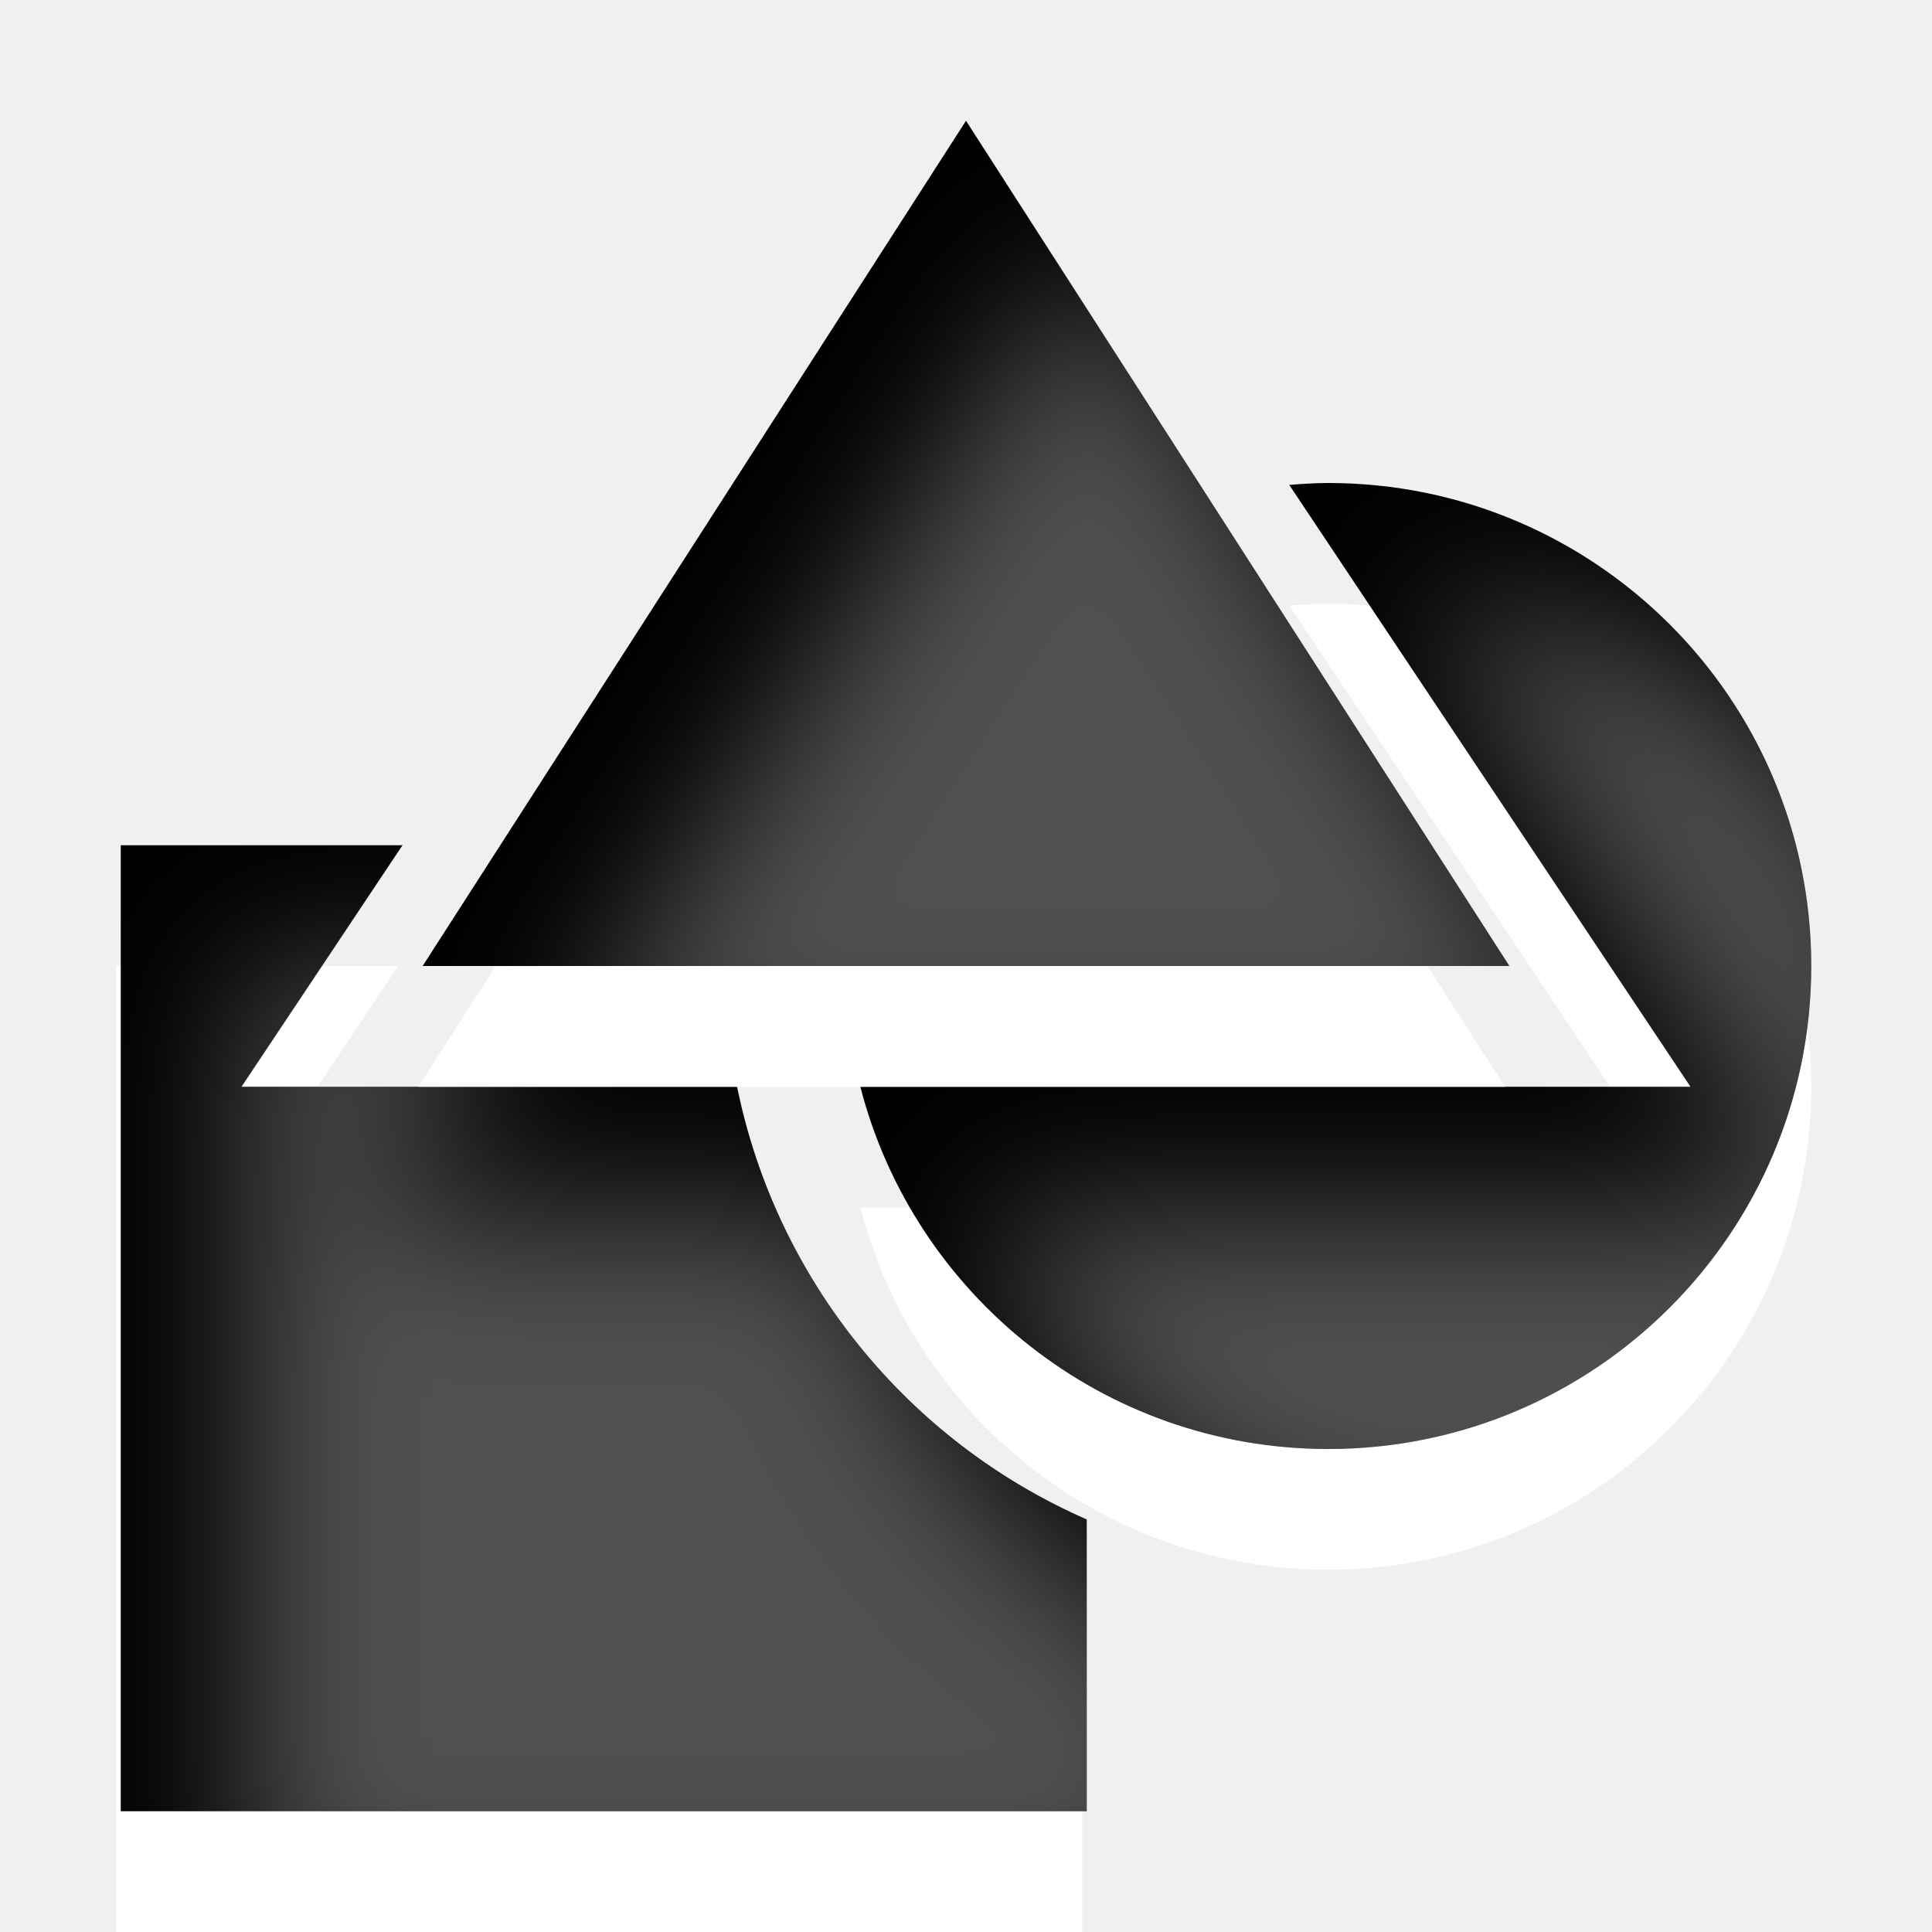
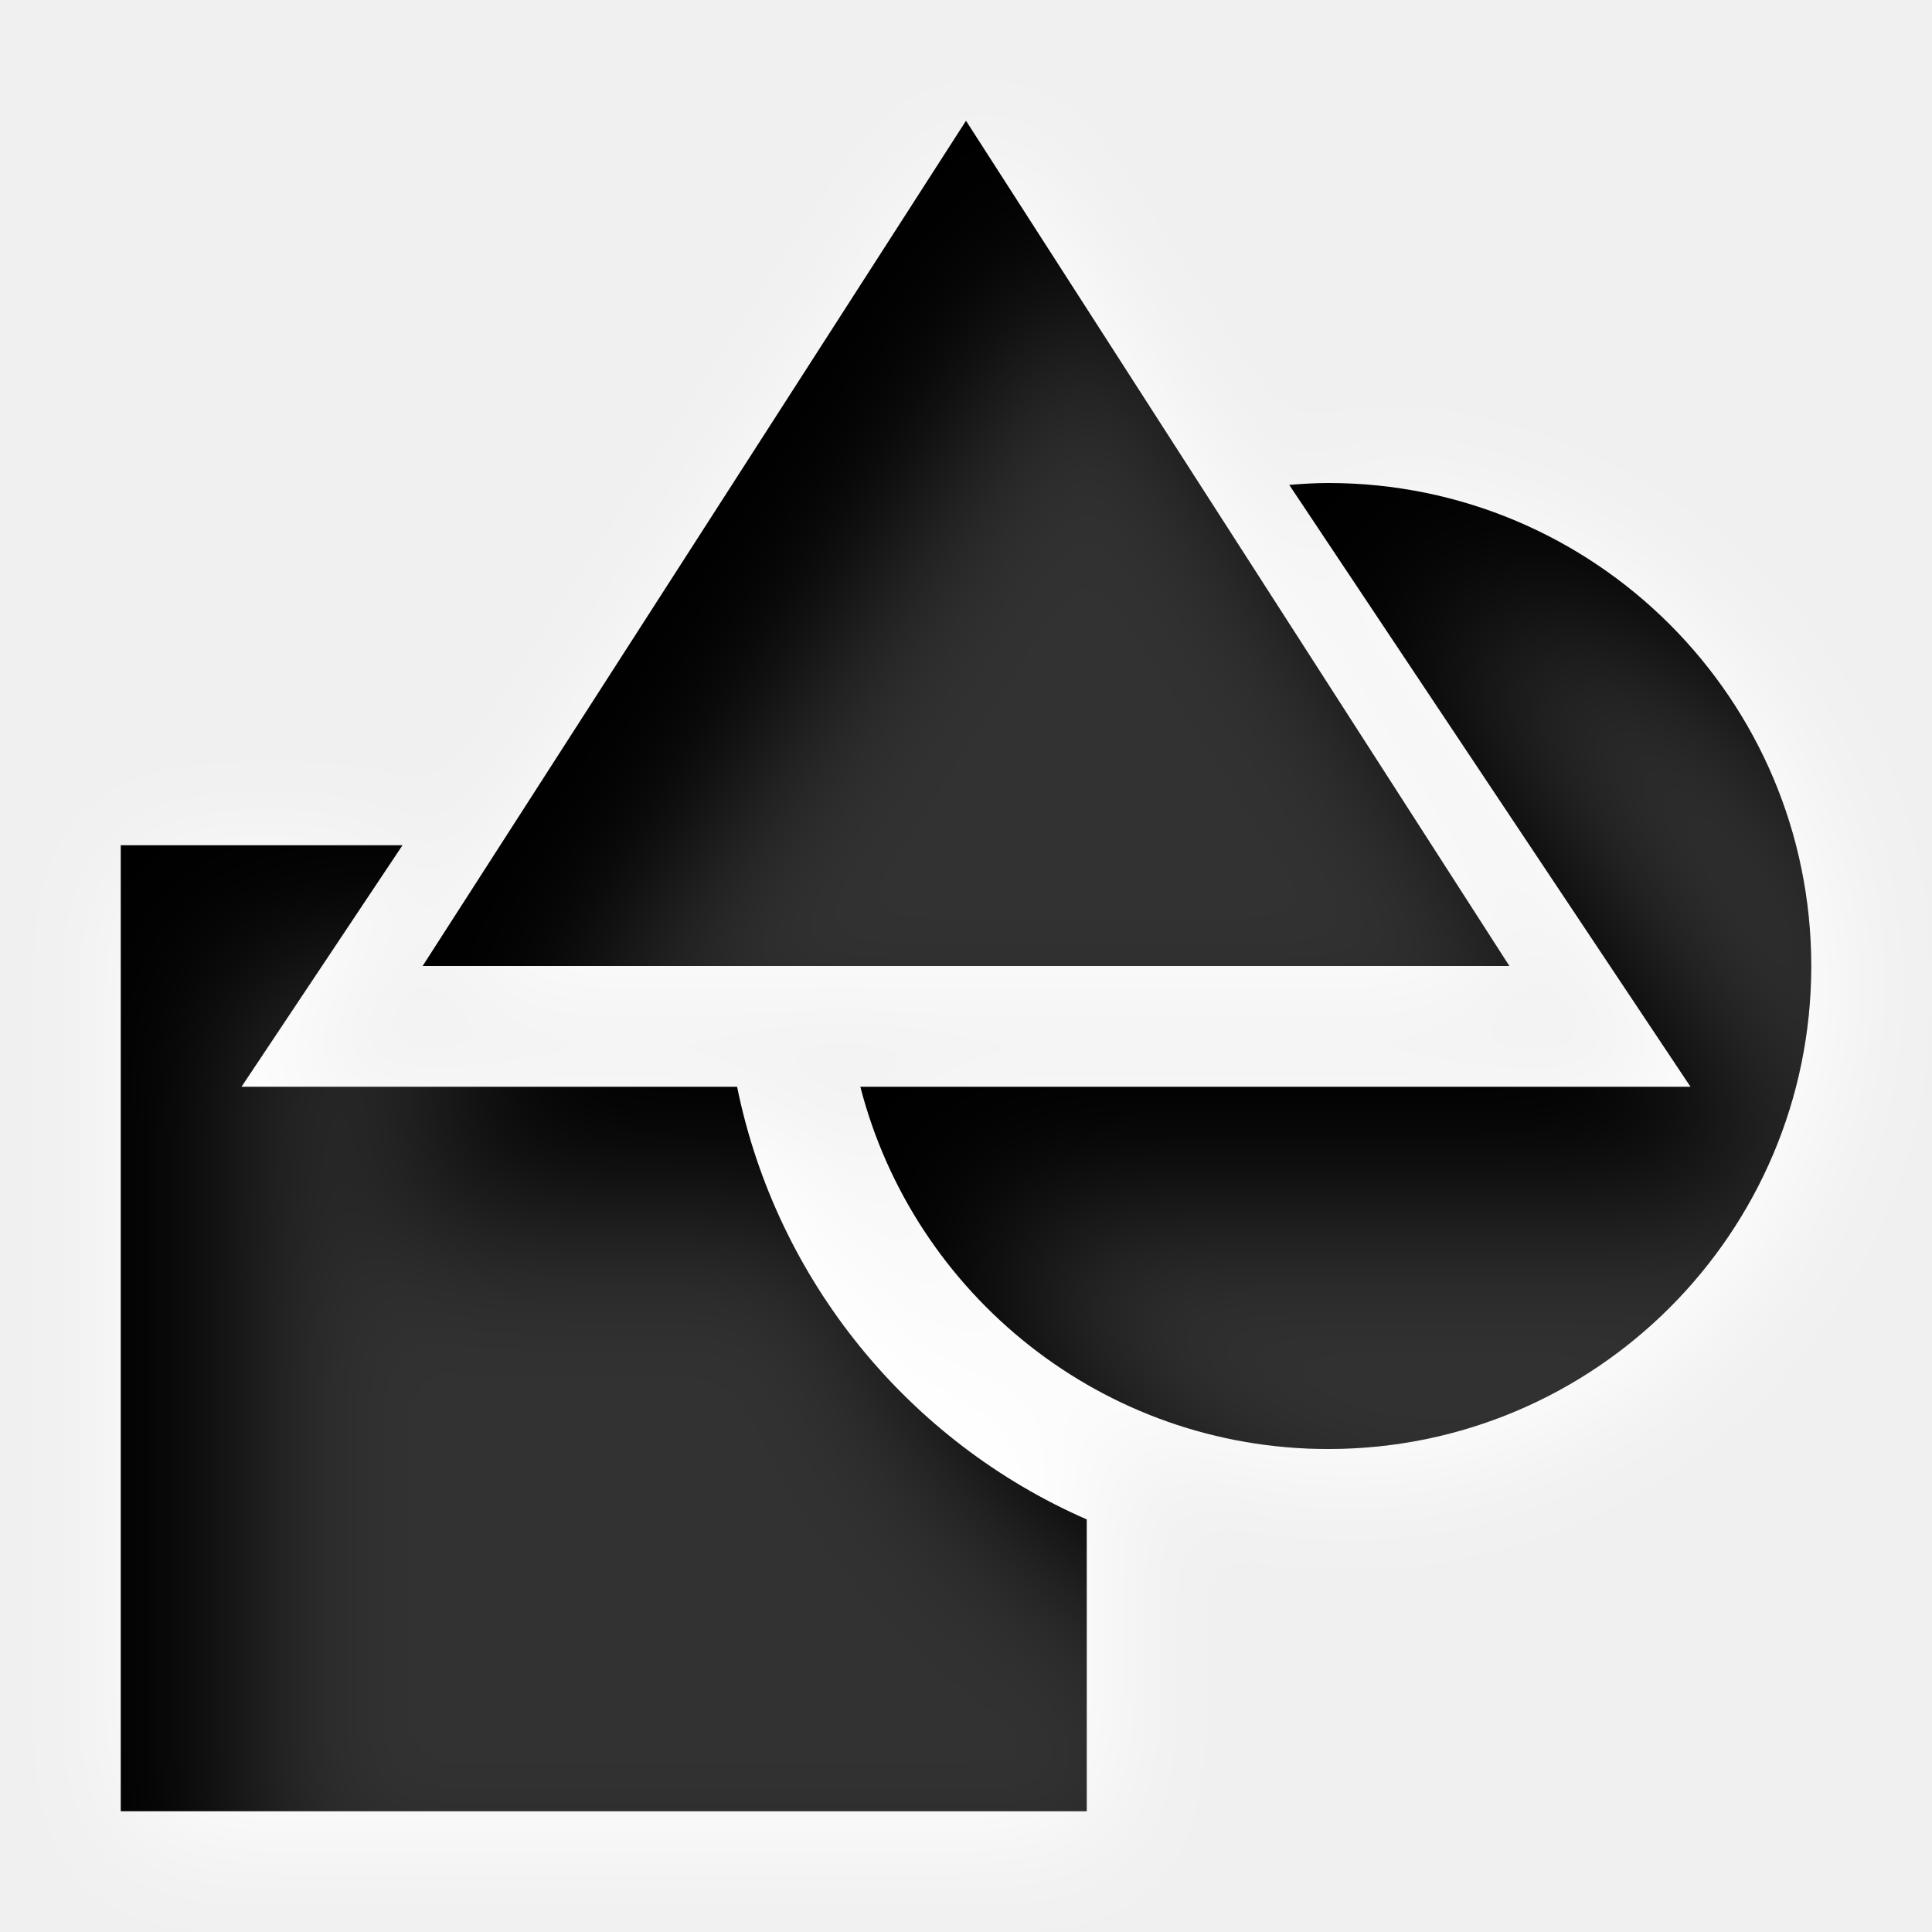
<svg xmlns="http://www.w3.org/2000/svg" version="1.0" width="96" height="96" id="svg2408">
  <defs id="defs2410">
    <filter id="filter4926-8-3" color-interpolation-filters="sRGB" x="-0.23" y="-0.29" width="1.24" height="1.3">
      <feGaussianBlur id="feGaussianBlur4928-2-9" stdDeviation="4" result="result8" />
      <feOffset id="feOffset4930-8-9" dx="6" dy="6" result="result11" />
      <feComposite id="feComposite4932-3-6" in2="result11" result="result6" in="SourceGraphic" operator="in" />
      <feFlood id="feFlood4934-0-5" result="result10" in="result6" flood-opacity="1" flood-color="rgb(0,0,0)" />
      <feBlend id="feBlend4936-6-6" in2="result10" mode="normal" in="result6" result="result12" />
      <feComposite id="feComposite4938-0-3" in2="SourceGraphic" result="result2" operator="in" />
    </filter>
+     <filter id="filter10113">
+       <feGaussianBlur stdDeviation="3" id="feGaussianBlur10115" />
+     </filter>
  </defs>
  <g id="layer12" style="display:none">
-     <rect style="fill:#7c7c7c;fill-opacity:1;stroke:none" id="rect4390" width="96" height="96" x="0" y="0" />
+     <rect style="fill:#444444;fill-opacity:1;stroke:none" id="rect4390" width="96" height="96" x="0" y="0" />
  </g>
  <g id="layer11" style="display:inline">
-     <path style="fill:#ffffff;fill-opacity:1;stroke:none;display:inline" d="m 66,30 c -0.648,0 -1.302,0.043 -1.938,0.094 L 84,60 42.75,60 C 45.414,70.352 54.816,78 66,78 79.255,78 90,67.255 90,54 90,40.745 79.255,30 66,30 z" id="path3896-2" />
-     <path style="fill:#505050;fill-opacity:1;stroke:none;filter:url(#filter4926-8-3)" d="M 66 24 C 65.352 24 64.698 24.043 64.062 24.094 L 84 54 L 42.75 54 C 45.414 64.352 54.816 72 66 72 C 79.255 72 90 61.255 90 48 C 90 34.745 79.255 24 66 24 z " id="path3896" />
-     <path style="fill:#ffffff;fill-opacity:1;stroke:none;display:inline" d="m 5.781,48 0,48 48,0 0,-20.5 C 46.86,72.476 41.305,66.921 38.281,60 l -26.5,0 8,-12 -14,0 z" id="rect3794-8" />
-     <path style="fill:#505050;fill-opacity:1;stroke:none;filter:url(#filter4926-8-3)" d="M 6 42 L 6 90 L 54 90 L 54 75.5 C 45.179 71.646 38.592 63.661 36.625 54 L 12 54 L 20 42 L 6 42 z " id="rect3794" />
-     <path style="fill:#ffffff;fill-opacity:1;stroke:none;display:inline" d="m 47.781,12 -27,42 54,0 z" id="path3798-9" />
-     <path style="fill:#505050;stroke:none;stroke-width:1px;stroke-linecap:butt;stroke-linejoin:miter;stroke-opacity:1;fill-opacity:1;filter:url(#filter4926-8-3)" d="M 48,6 21,48 75,48 z" id="path3798" />
+     <g id="g10108" transform="translate(1,-5)" style="filter:url(#filter10113)">
+       <path id="path3896-2" d="m 66,30 c -0.648,0 -1.302,0.043 -1.938,0.094 L 84,60 42.75,60 C 45.414,70.352 54.816,78 66,78 79.255,78 90,67.255 90,54 90,40.745 79.255,30 66,30 z" style="fill:#ffffff;fill-opacity:1;stroke:none;display:inline" />
+       <path id="rect3794-8" d="m 5.781,48 0,48 48,0 0,-20.5 C 46.86,72.476 41.305,66.921 38.281,60 l -26.5,0 8,-12 -14,0 z" style="fill:#ffffff;fill-opacity:1;stroke:none;display:inline" />
+       <path id="path3798-9" d="m 47.781,12 -27,42 54,0 z" style="fill:#ffffff;fill-opacity:1;stroke:none;display:inline" />
+     </g>
  </g>
-   <g id="layer2" style="display:inline" />
+   <g id="layer2" style="display:inline">
+     <g id="g10117" style="fill:#323232;fill-opacity:1">
+       <path id="path3896" d="m 66,24 c -0.648,0 -1.302,0.043 -1.938,0.094 L 84,54 42.75,54 C 45.414,64.352 54.816,72 66,72 79.255,72 90,61.255 90,48 90,34.745 79.255,24 66,24 z" style="fill:#323232;fill-opacity:1;stroke:none;display:inline;filter:url(#filter4926-8-3)" />
+       <path id="rect3794" d="m 6,42 0,48 48,0 0,-14.5 C 45.179,71.646 38.592,63.661 36.625,54 L 12,54 20,42 6,42 z" style="fill:#323232;fill-opacity:1;stroke:none;display:inline;filter:url(#filter4926-8-3)" />
+       <path id="path3798" d="M 48,6 21,48 75,48 z" style="fill:#323232;fill-opacity:1;stroke:none;display:inline;filter:url(#filter4926-8-3)" />
+     </g>
+   </g>
</svg>
